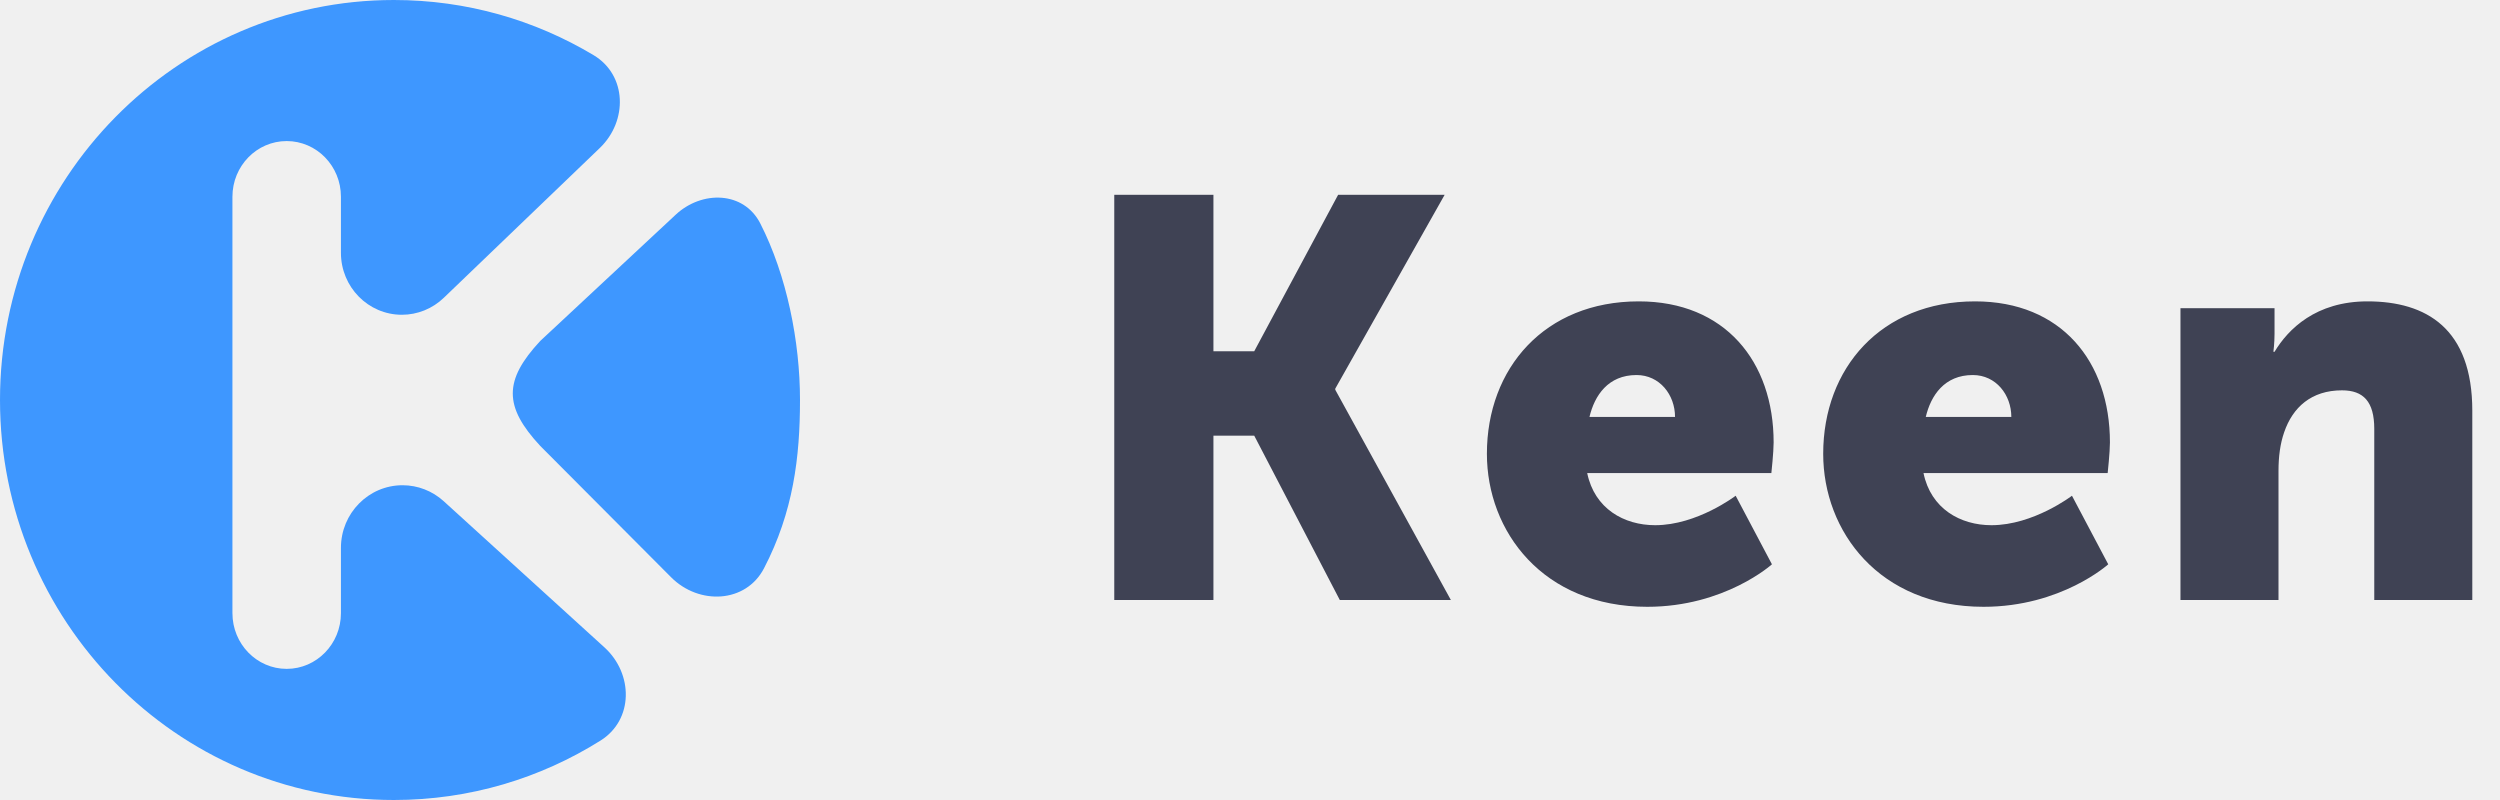
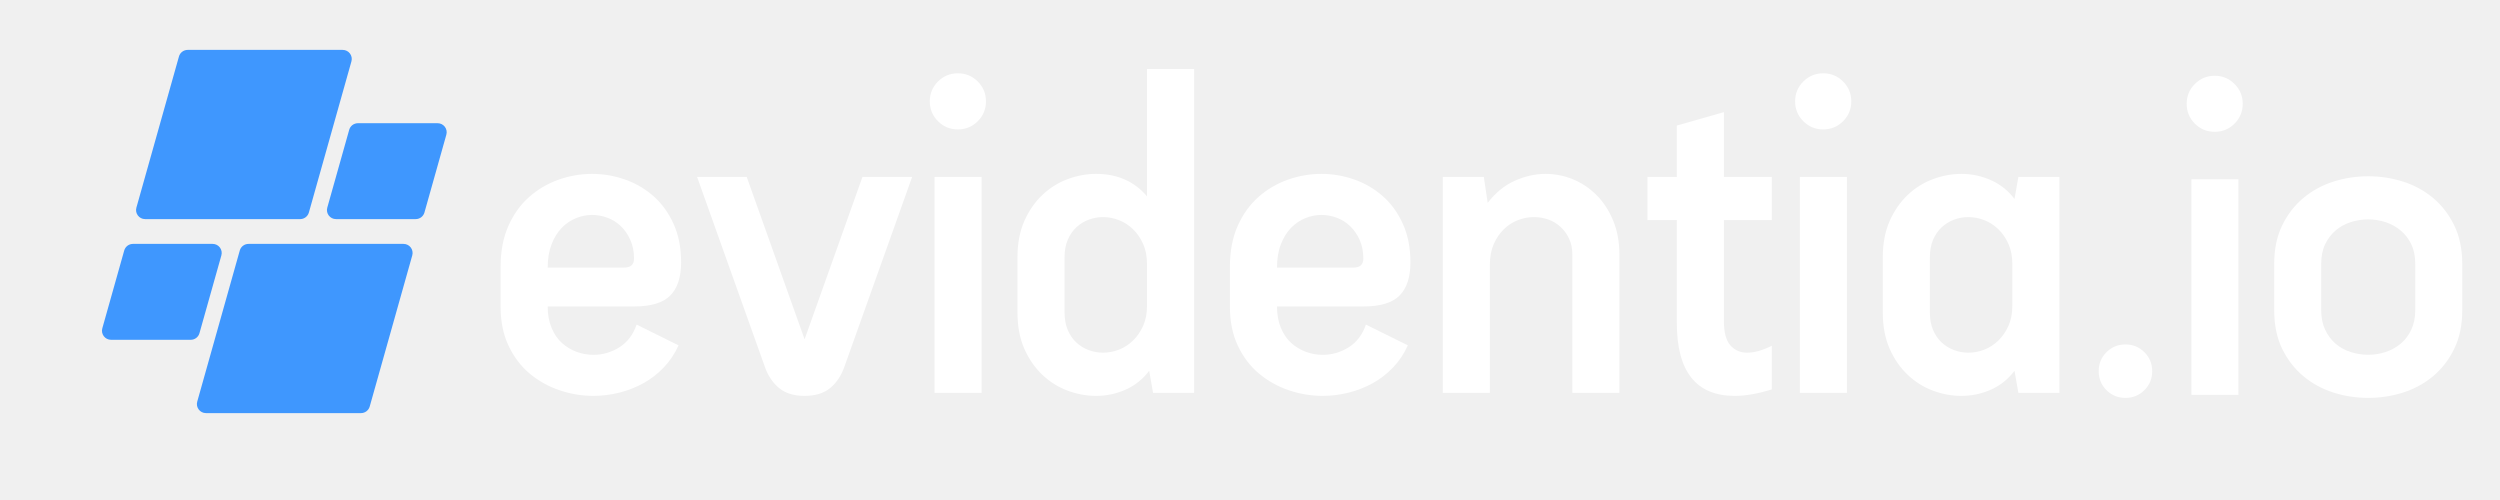
- <svg xmlns="http://www.w3.org/2000/svg" width="75" height="24" viewBox="0 0 75 24" fill="none">
-   <g clip-path="url(#clip0_4121_188)">
-     <path d="M33.428 18H36.403V13.07H37.627L40.194 18H43.526L40.058 11.693V11.659L43.339 5.845H40.143L37.627 10.537H36.403V5.845H33.428V18ZM44.607 13.614C44.607 15.943 46.29 18.204 49.418 18.204C51.747 18.204 53.158 16.929 53.158 16.929L52.07 14.872C52.07 14.872 50.914 15.756 49.656 15.756C48.721 15.756 47.837 15.263 47.616 14.192H53.141C53.141 14.192 53.209 13.563 53.209 13.274C53.209 10.843 51.747 9.041 49.163 9.041C46.341 9.041 44.607 11.047 44.607 13.614ZM47.684 12.509C47.837 11.863 48.245 11.251 49.095 11.251C49.792 11.251 50.251 11.846 50.251 12.509H47.684ZM54.696 13.614C54.696 15.943 56.379 18.204 59.507 18.204C61.836 18.204 63.247 16.929 63.247 16.929L62.159 14.872C62.159 14.872 61.003 15.756 59.745 15.756C58.81 15.756 57.926 15.263 57.705 14.192H63.23C63.23 14.192 63.298 13.563 63.298 13.274C63.298 10.843 61.836 9.041 59.252 9.041C56.43 9.041 54.696 11.047 54.696 13.614ZM57.773 12.509C57.926 11.863 58.334 11.251 59.184 11.251C59.881 11.251 60.34 11.846 60.34 12.509H57.773ZM65.414 18H68.355V14.124C68.355 13.699 68.406 13.308 68.525 12.968C68.78 12.22 69.341 11.71 70.259 11.71C70.905 11.71 71.228 12.05 71.228 12.866V18H74.169V12.322C74.169 9.857 72.792 9.041 71.024 9.041C69.477 9.041 68.644 9.874 68.236 10.554H68.202C68.202 10.554 68.236 10.299 68.236 10.01V9.245H65.414V18Z" fill="#3F4254" />
-     <path fill-rule="evenodd" clip-rule="evenodd" d="M20.134 17.319C20.97 18.157 22.374 18.099 22.92 17.049C23.8 15.358 24 13.714 24 12C24 10.256 23.607 8.266 22.808 6.702C22.315 5.737 21.064 5.703 20.271 6.441L16.207 10.229C15.109 11.41 15.109 12.197 16.207 13.377L20.134 17.319ZM18.134 19.422C19.002 20.212 19.011 21.593 18.016 22.217C16.214 23.348 14.09 24 11.816 24C5.29 24 0 18.627 0 12C0 5.373 5.29 0 11.816 0C14.003 0 16.051 0.603 17.808 1.655C18.812 2.256 18.837 3.631 17.993 4.441L13.313 8.935C12.974 9.261 12.524 9.443 12.057 9.443C11.046 9.443 10.228 8.611 10.228 7.585V5.902C10.228 4.979 9.499 4.232 8.6 4.232C7.702 4.232 6.973 4.979 6.973 5.902V18.395C6.973 19.318 7.702 20.066 8.6 20.066C9.499 20.066 10.228 19.318 10.228 18.395V16.436C10.228 15.398 11.056 14.557 12.077 14.557C12.533 14.557 12.972 14.728 13.311 15.036L18.134 19.422Z" fill="#3E97FF" />
-   </g>
+ <svg xmlns="http://www.w3.org/2000/svg" width="1250" zoomAndPan="magnify" viewBox="0 0 937.5 187.5" height="250" preserveAspectRatio="xMidYMid meet" version="1.0">
  <defs>
-     <clipPath id="clip0_4121_188">
-       <rect width="75" height="24" fill="white" />
+     <g />
+     <clipPath id="70001c48c9">
+       <path d="M 38 18.711 L 167.969 18.711 L 167.969 154.918 L 38 154.918 Z M 38 18.711 " clip-rule="nonzero" />
+     </clipPath>
+     <clipPath id="ea98c0dde8">
+       <path d="M 112.551 82.168 L 54.426 82.168 C 52.172 82.168 50.543 80.023 51.148 77.863 L 67.109 21.184 C 67.52 19.723 68.859 18.711 70.383 18.711 L 128.508 18.711 C 130.762 18.711 132.395 20.855 131.785 23.02 L 115.828 79.695 C 115.414 81.156 114.078 82.168 112.551 82.168 Z M 74.797 124.949 L 83.016 95.77 C 83.625 93.605 81.992 91.461 79.738 91.461 L 49.859 91.461 C 48.332 91.461 46.996 92.473 46.582 93.938 L 38.367 123.117 C 37.758 125.281 39.387 127.426 41.645 127.426 L 71.523 127.426 C 73.047 127.426 74.387 126.414 74.797 124.949 Z M 89.918 93.938 L 73.961 150.613 C 73.352 152.773 74.984 154.918 77.238 154.918 L 135.363 154.918 C 136.887 154.918 138.227 153.906 138.641 152.445 L 154.598 95.77 C 155.207 93.605 153.574 91.461 151.32 91.461 L 93.195 91.461 C 91.668 91.461 90.332 92.473 89.918 93.938 Z M 130.949 48.68 L 122.73 77.863 C 122.121 80.023 123.754 82.168 126.008 82.168 L 155.887 82.168 C 157.414 82.168 158.75 81.156 159.164 79.695 L 167.379 50.512 C 167.988 48.348 166.359 46.203 164.102 46.203 L 134.223 46.203 C 132.699 46.203 131.359 47.215 130.949 48.68 Z M 130.949 48.68 " clip-rule="nonzero" />
    </clipPath>
  </defs>
+   <g clip-path="url(#70001c48c9)">
+     <g clip-path="url(#ea98c0dde8)">
+       <path fill="#3f97fe" d="M 37.758 18.711 L 37.758 154.918 L 167.969 154.918 L 167.969 18.711 Z M 37.758 18.711 " fill-opacity="1" fill-rule="nonzero" />
+     </g>
+   </g>
+   <g fill="#ffffff" fill-opacity="1">
+     <g transform="translate(181.5737, 147.3156)">
+       <g>
+         <path d="M 72.875 -17.812 C 71.469 -14.676 69.629 -11.922 67.359 -9.547 C 65.098 -7.172 62.562 -5.203 59.75 -3.641 C 56.945 -2.078 53.926 -0.891 50.688 -0.078 C 47.445 0.734 44.207 1.141 40.969 1.141 C 36.656 1.141 32.422 0.438 28.266 -0.969 C 24.109 -2.375 20.379 -4.453 17.078 -7.203 C 13.785 -9.953 11.141 -13.43 9.141 -17.641 C 7.148 -21.859 6.156 -26.719 6.156 -32.219 L 6.156 -47.281 C 6.156 -53.113 7.125 -58.211 9.062 -62.578 C 11.008 -66.953 13.602 -70.57 16.844 -73.438 C 20.082 -76.301 23.75 -78.461 27.844 -79.922 C 31.945 -81.379 36.16 -82.109 40.484 -82.109 C 44.691 -82.109 48.789 -81.406 52.781 -80 C 56.781 -78.594 60.344 -76.516 63.469 -73.766 C 66.602 -71.016 69.113 -67.555 71 -63.391 C 72.895 -59.234 73.844 -54.406 73.844 -48.906 C 73.844 -43.395 72.492 -39.266 69.797 -36.516 C 67.098 -33.766 62.562 -32.391 56.188 -32.391 L 23.812 -32.391 C 23.812 -29.367 24.297 -26.695 25.266 -24.375 C 26.234 -22.051 27.523 -20.16 29.141 -18.703 C 30.766 -17.242 32.602 -16.133 34.656 -15.375 C 36.707 -14.625 38.812 -14.25 40.969 -14.25 C 44.426 -14.25 47.664 -15.191 50.688 -17.078 C 53.707 -18.973 55.863 -21.812 57.156 -25.594 Z M 52.469 -46.969 C 54.945 -46.969 56.188 -48.098 56.188 -50.359 C 56.188 -52.953 55.727 -55.273 54.812 -57.328 C 53.895 -59.379 52.707 -61.102 51.25 -62.5 C 49.789 -63.906 48.117 -64.957 46.234 -65.656 C 44.348 -66.363 42.43 -66.719 40.484 -66.719 C 38.43 -66.719 36.406 -66.312 34.406 -65.5 C 32.414 -64.695 30.633 -63.484 29.062 -61.859 C 27.5 -60.242 26.234 -58.191 25.266 -55.703 C 24.297 -53.223 23.812 -50.312 23.812 -46.969 Z M 52.469 -46.969 " />
+       </g>
+     </g>
+   </g>
+   <g fill="#ffffff" fill-opacity="1">
+     <g transform="translate(260.2689, 147.3156)">
+       <g>
+         <path d="M 41.453 1.141 C 37.461 1.141 34.281 0.164 31.906 -1.781 C 29.531 -3.727 27.75 -6.375 26.562 -9.719 L 1.141 -80.969 L 19.75 -80.969 L 41.453 -20.078 L 63.156 -80.969 L 81.781 -80.969 L 56.359 -9.719 C 55.172 -6.375 53.391 -3.727 51.016 -1.781 C 48.641 0.164 45.453 1.141 41.453 1.141 Z M 41.453 1.141 " />
+       </g>
+     </g>
+   </g>
+   <g fill="#ffffff" fill-opacity="1">
+     <g transform="translate(343.1741, 147.3156)">
+       <g>
+         <path d="M 5.5 -109.312 C 5.5 -112.227 6.523 -114.707 8.578 -116.75 C 10.629 -118.801 13.113 -119.828 16.031 -119.828 C 18.945 -119.828 21.43 -118.801 23.484 -116.75 C 25.535 -114.707 26.562 -112.227 26.562 -109.312 C 26.562 -106.395 25.535 -103.91 23.484 -101.859 C 21.43 -99.805 18.945 -98.781 16.031 -98.781 C 13.113 -98.781 10.629 -99.805 8.578 -101.859 C 6.523 -103.91 5.5 -106.395 5.5 -109.312 Z M 7.281 0 L 7.281 -80.969 L 24.938 -80.969 L 24.938 0 Z M 7.281 0 " />
+       </g>
+     </g>
+   </g>
+   <g fill="#ffffff" fill-opacity="1">
+     <g transform="translate(375.397, 147.3156)">
+       <g>
+         <path d="M 6.156 -50.844 C 6.156 -56.031 7.016 -60.566 8.734 -64.453 C 10.461 -68.336 12.727 -71.602 15.531 -74.25 C 18.344 -76.895 21.504 -78.863 25.016 -80.156 C 28.523 -81.457 32.062 -82.109 35.625 -82.109 C 43.613 -82.109 49.984 -79.301 54.734 -73.688 L 54.734 -121.453 L 72.391 -121.453 L 72.391 0 L 57 0 L 55.547 -8.266 C 53.172 -5.129 50.227 -2.773 46.719 -1.203 C 43.207 0.359 39.508 1.141 35.625 1.141 C 32.062 1.141 28.523 0.492 25.016 -0.797 C 21.504 -2.098 18.344 -4.07 15.531 -6.719 C 12.727 -9.363 10.461 -12.629 8.734 -16.516 C 7.016 -20.398 6.156 -24.938 6.156 -30.125 Z M 23.812 -30.125 C 23.812 -27.633 24.211 -25.445 25.016 -23.562 C 25.828 -21.676 26.906 -20.109 28.25 -18.859 C 29.602 -17.617 31.145 -16.676 32.875 -16.031 C 34.602 -15.383 36.383 -15.062 38.219 -15.062 C 40.27 -15.062 42.266 -15.438 44.203 -16.188 C 46.148 -16.945 47.906 -18.082 49.469 -19.594 C 51.031 -21.102 52.297 -22.938 53.266 -25.094 C 54.242 -27.258 54.734 -29.801 54.734 -32.719 L 54.734 -48.25 C 54.734 -51.164 54.242 -53.703 53.266 -55.859 C 52.297 -58.023 51.031 -59.863 49.469 -61.375 C 47.906 -62.883 46.148 -64.016 44.203 -64.766 C 42.266 -65.523 40.27 -65.906 38.219 -65.906 C 36.383 -65.906 34.602 -65.582 32.875 -64.938 C 31.145 -64.289 29.602 -63.344 28.25 -62.094 C 26.906 -60.852 25.828 -59.289 25.016 -57.406 C 24.211 -55.52 23.812 -53.332 23.812 -50.844 Z M 23.812 -30.125 " />
+       </g>
+     </g>
+   </g>
+   <g fill="#ffffff" fill-opacity="1">
+     <g transform="translate(455.0638, 147.3156)">
+       <g>
+         <path d="M 72.875 -17.812 C 71.469 -14.676 69.629 -11.922 67.359 -9.547 C 65.098 -7.172 62.562 -5.203 59.75 -3.641 C 56.945 -2.078 53.926 -0.891 50.688 -0.078 C 47.445 0.734 44.207 1.141 40.969 1.141 C 36.656 1.141 32.422 0.438 28.266 -0.969 C 24.109 -2.375 20.379 -4.453 17.078 -7.203 C 13.785 -9.953 11.141 -13.43 9.141 -17.641 C 7.148 -21.859 6.156 -26.719 6.156 -32.219 L 6.156 -47.281 C 6.156 -53.113 7.125 -58.211 9.062 -62.578 C 11.008 -66.953 13.602 -70.57 16.844 -73.438 C 20.082 -76.301 23.75 -78.461 27.844 -79.922 C 31.945 -81.379 36.16 -82.109 40.484 -82.109 C 44.691 -82.109 48.789 -81.406 52.781 -80 C 56.781 -78.594 60.344 -76.516 63.469 -73.766 C 66.602 -71.016 69.113 -67.555 71 -63.391 C 72.895 -59.234 73.844 -54.406 73.844 -48.906 C 73.844 -43.395 72.492 -39.266 69.797 -36.516 C 67.098 -33.766 62.562 -32.391 56.188 -32.391 L 23.812 -32.391 C 23.812 -29.367 24.297 -26.695 25.266 -24.375 C 26.234 -22.051 27.523 -20.16 29.141 -18.703 C 30.766 -17.242 32.602 -16.133 34.656 -15.375 C 36.707 -14.625 38.812 -14.25 40.969 -14.25 C 44.426 -14.25 47.664 -15.191 50.688 -17.078 C 53.707 -18.973 55.863 -21.812 57.156 -25.594 Z M 52.469 -46.969 C 54.945 -46.969 56.188 -48.098 56.188 -50.359 C 56.188 -52.953 55.727 -55.273 54.812 -57.328 C 53.895 -59.379 52.707 -61.102 51.25 -62.5 C 49.789 -63.906 48.117 -64.957 46.234 -65.656 C 44.348 -66.363 42.43 -66.719 40.484 -66.719 C 38.43 -66.719 36.406 -66.312 34.406 -65.5 C 32.414 -64.695 30.633 -63.484 29.062 -61.859 C 27.5 -60.242 26.234 -58.191 25.266 -55.703 C 24.297 -53.223 23.812 -50.312 23.812 -46.969 Z M 52.469 -46.969 " />
+       </g>
+     </g>
+   </g>
+   <g fill="#ffffff" fill-opacity="1">
+     <g transform="translate(533.7589, 147.3156)">
+       <g>
+         <path d="M 55.875 0 L 55.875 -51.812 C 55.875 -54.082 55.469 -56.082 54.656 -57.812 C 53.844 -59.539 52.758 -61.023 51.406 -62.266 C 50.062 -63.504 48.523 -64.422 46.797 -65.016 C 45.066 -65.609 43.285 -65.906 41.453 -65.906 C 39.398 -65.906 37.398 -65.523 35.453 -64.766 C 33.516 -64.016 31.766 -62.883 30.203 -61.375 C 28.641 -59.863 27.367 -58 26.391 -55.781 C 25.422 -53.57 24.938 -50.957 24.938 -47.938 L 24.938 0 L 7.281 0 L 7.281 -80.969 L 22.672 -80.969 L 24.125 -71.25 C 27.039 -75.031 30.414 -77.785 34.25 -79.516 C 38.082 -81.242 41.941 -82.109 45.828 -82.109 C 49.391 -82.109 52.816 -81.43 56.109 -80.078 C 59.398 -78.723 62.344 -76.75 64.938 -74.156 C 67.531 -71.57 69.609 -68.391 71.172 -64.609 C 72.734 -60.828 73.516 -56.562 73.516 -51.812 L 73.516 0 Z M 55.875 0 " />
+       </g>
+     </g>
+   </g>
+   <g fill="#ffffff" fill-opacity="1">
+     <g transform="translate(614.5591, 147.3156)">
+       <g>
+         <path d="M 31.906 -26.875 C 31.906 -22.664 32.711 -19.645 34.328 -17.812 C 35.953 -15.977 38.055 -15.062 40.641 -15.062 C 43.336 -15.062 46.414 -15.926 49.875 -17.656 L 49.875 -1.297 C 44.695 0.328 40.055 1.141 35.953 1.141 C 21.484 1.141 14.25 -7.984 14.25 -26.234 L 14.25 -64.781 L 3.234 -64.781 L 3.234 -80.969 L 14.25 -80.969 L 14.25 -100.234 L 31.906 -105.266 L 31.906 -80.969 L 49.875 -80.969 L 49.875 -64.781 L 31.906 -64.781 Z M 31.906 -26.875 " />
+       </g>
+     </g>
+   </g>
+   <g fill="#ffffff" fill-opacity="1">
+     <g transform="translate(667.6703, 147.3156)">
+       <g>
+         <path d="M 5.5 -109.312 C 5.5 -112.227 6.523 -114.707 8.578 -116.75 C 10.629 -118.801 13.113 -119.828 16.031 -119.828 C 18.945 -119.828 21.43 -118.801 23.484 -116.75 C 25.535 -114.707 26.562 -112.227 26.562 -109.312 C 26.562 -106.395 25.535 -103.91 23.484 -101.859 C 21.43 -99.805 18.945 -98.781 16.031 -98.781 C 13.113 -98.781 10.629 -99.805 8.578 -101.859 C 6.523 -103.91 5.5 -106.395 5.5 -109.312 Z M 7.281 0 L 7.281 -80.969 L 24.938 -80.969 L 24.938 0 Z M 7.281 0 " />
+       </g>
+     </g>
+   </g>
+   <g fill="#ffffff" fill-opacity="1">
+     <g transform="translate(699.8932, 147.3156)">
+       <g>
+         <path d="M 6.156 -50.844 C 6.156 -56.031 7.016 -60.566 8.734 -64.453 C 10.461 -68.336 12.727 -71.602 15.531 -74.25 C 18.344 -76.895 21.504 -78.863 25.016 -80.156 C 28.523 -81.457 32.062 -82.109 35.625 -82.109 C 39.508 -82.109 43.207 -81.32 46.719 -79.75 C 50.227 -78.188 53.172 -75.836 55.547 -72.703 L 57 -80.969 L 72.391 -80.969 L 72.391 0 L 57 0 L 55.547 -8.266 C 53.172 -5.129 50.227 -2.773 46.719 -1.203 C 43.207 0.359 39.508 1.141 35.625 1.141 C 32.062 1.141 28.523 0.492 25.016 -0.797 C 21.504 -2.098 18.344 -4.07 15.531 -6.719 C 12.727 -9.363 10.461 -12.629 8.734 -16.516 C 7.016 -20.398 6.156 -24.938 6.156 -30.125 Z M 23.812 -30.125 C 23.812 -27.633 24.211 -25.445 25.016 -23.562 C 25.828 -21.676 26.906 -20.109 28.25 -18.859 C 29.602 -17.617 31.145 -16.676 32.875 -16.031 C 34.602 -15.383 36.383 -15.062 38.219 -15.062 C 40.27 -15.062 42.266 -15.438 44.203 -16.188 C 46.148 -16.945 47.906 -18.082 49.469 -19.594 C 51.031 -21.102 52.297 -22.938 53.266 -25.094 C 54.242 -27.258 54.734 -29.801 54.734 -32.719 L 54.734 -48.25 C 54.734 -51.164 54.242 -53.703 53.266 -55.859 C 52.297 -58.023 51.031 -59.863 49.469 -61.375 C 47.906 -62.883 46.148 -64.016 44.203 -64.766 C 42.266 -65.523 40.27 -65.906 38.219 -65.906 C 36.383 -65.906 34.602 -65.582 32.875 -64.938 C 31.145 -64.289 29.602 -63.344 28.25 -62.094 C 26.906 -60.852 25.828 -59.289 25.016 -57.406 C 24.211 -55.52 23.812 -53.332 23.812 -50.844 Z M 23.812 -30.125 " />
+       </g>
+     </g>
+   </g>
+   <g fill="#ffffff" fill-opacity="1">
+     <g transform="translate(779.5743, 148.085)">
+       <g>
+         <path d="M 7.438 -8.891 C 7.438 -11.691 8.406 -14.062 10.344 -16 C 12.289 -17.945 14.664 -18.922 17.469 -18.922 C 20.27 -18.922 22.641 -17.945 24.578 -16 C 26.523 -14.062 27.5 -11.691 27.5 -8.891 C 27.5 -6.086 26.523 -3.719 24.578 -1.781 C 22.641 0.156 20.27 1.125 17.469 1.125 C 14.664 1.125 12.289 0.156 10.344 -1.781 C 8.406 -3.719 7.438 -6.086 7.438 -8.891 Z M 7.438 -8.891 " />
+       </g>
+     </g>
+   </g>
+   <g fill="#ffffff" fill-opacity="1">
+     <g transform="translate(814.5045, 148.085)">
+       <g>
+         <path d="M 5.5 -109.156 C 5.5 -112.07 6.52 -114.551 8.562 -116.594 C 10.613 -118.645 13.098 -119.672 16.016 -119.672 C 18.922 -119.672 21.395 -118.645 23.438 -116.594 C 25.488 -114.551 26.516 -112.07 26.516 -109.156 C 26.516 -106.25 25.488 -103.77 23.438 -101.719 C 21.395 -99.676 18.922 -98.656 16.016 -98.656 C 13.098 -98.656 10.613 -99.676 8.562 -101.719 C 6.52 -103.77 5.5 -106.25 5.5 -109.156 Z M 7.281 0 L 7.281 -80.859 L 24.906 -80.859 L 24.906 0 Z M 7.281 0 " />
+       </g>
+     </g>
+   </g>
+   <g fill="#ffffff" fill-opacity="1">
+     <g transform="translate(846.6855, 148.085)">
+       <g>
+         <path d="M 6.141 -49.156 C 6.141 -54.656 7.133 -59.453 9.125 -63.547 C 11.125 -67.648 13.77 -71.078 17.062 -73.828 C 20.352 -76.578 24.098 -78.625 28.297 -79.969 C 32.504 -81.312 36.875 -81.984 41.406 -81.984 C 45.926 -81.984 50.289 -81.312 54.5 -79.969 C 58.707 -78.625 62.453 -76.578 65.734 -73.828 C 69.023 -71.078 71.664 -67.648 73.656 -63.547 C 75.656 -59.453 76.656 -54.656 76.656 -49.156 L 76.656 -31.703 C 76.656 -26.203 75.656 -21.398 73.656 -17.297 C 71.664 -13.203 69.023 -9.781 65.734 -7.031 C 62.453 -4.281 58.707 -2.234 54.5 -0.891 C 50.289 0.453 45.926 1.125 41.406 1.125 C 36.875 1.125 32.504 0.453 28.297 -0.891 C 24.098 -2.234 20.352 -4.281 17.062 -7.031 C 13.77 -9.781 11.125 -13.203 9.125 -17.297 C 7.133 -21.398 6.141 -26.203 6.141 -31.703 Z M 23.766 -31.703 C 23.766 -29.004 24.25 -26.602 25.219 -24.5 C 26.195 -22.395 27.492 -20.641 29.109 -19.234 C 30.723 -17.836 32.609 -16.789 34.766 -16.094 C 36.922 -15.395 39.133 -15.047 41.406 -15.047 C 43.664 -15.047 45.848 -15.395 47.953 -16.094 C 50.055 -16.789 51.941 -17.836 53.609 -19.234 C 55.273 -20.641 56.594 -22.395 57.562 -24.5 C 58.539 -26.602 59.031 -29.004 59.031 -31.703 L 59.031 -49.156 C 59.031 -51.969 58.539 -54.395 57.562 -56.438 C 56.594 -58.488 55.273 -60.211 53.609 -61.609 C 51.941 -63.016 50.055 -64.066 47.953 -64.766 C 45.848 -65.461 43.664 -65.812 41.406 -65.812 C 39.133 -65.812 36.922 -65.461 34.766 -64.766 C 32.609 -64.066 30.723 -63.016 29.109 -61.609 C 27.492 -60.211 26.195 -58.488 25.219 -56.438 C 24.25 -54.395 23.766 -51.969 23.766 -49.156 Z M 23.766 -31.703 " />
+       </g>
+     </g>
+   </g>
</svg>
